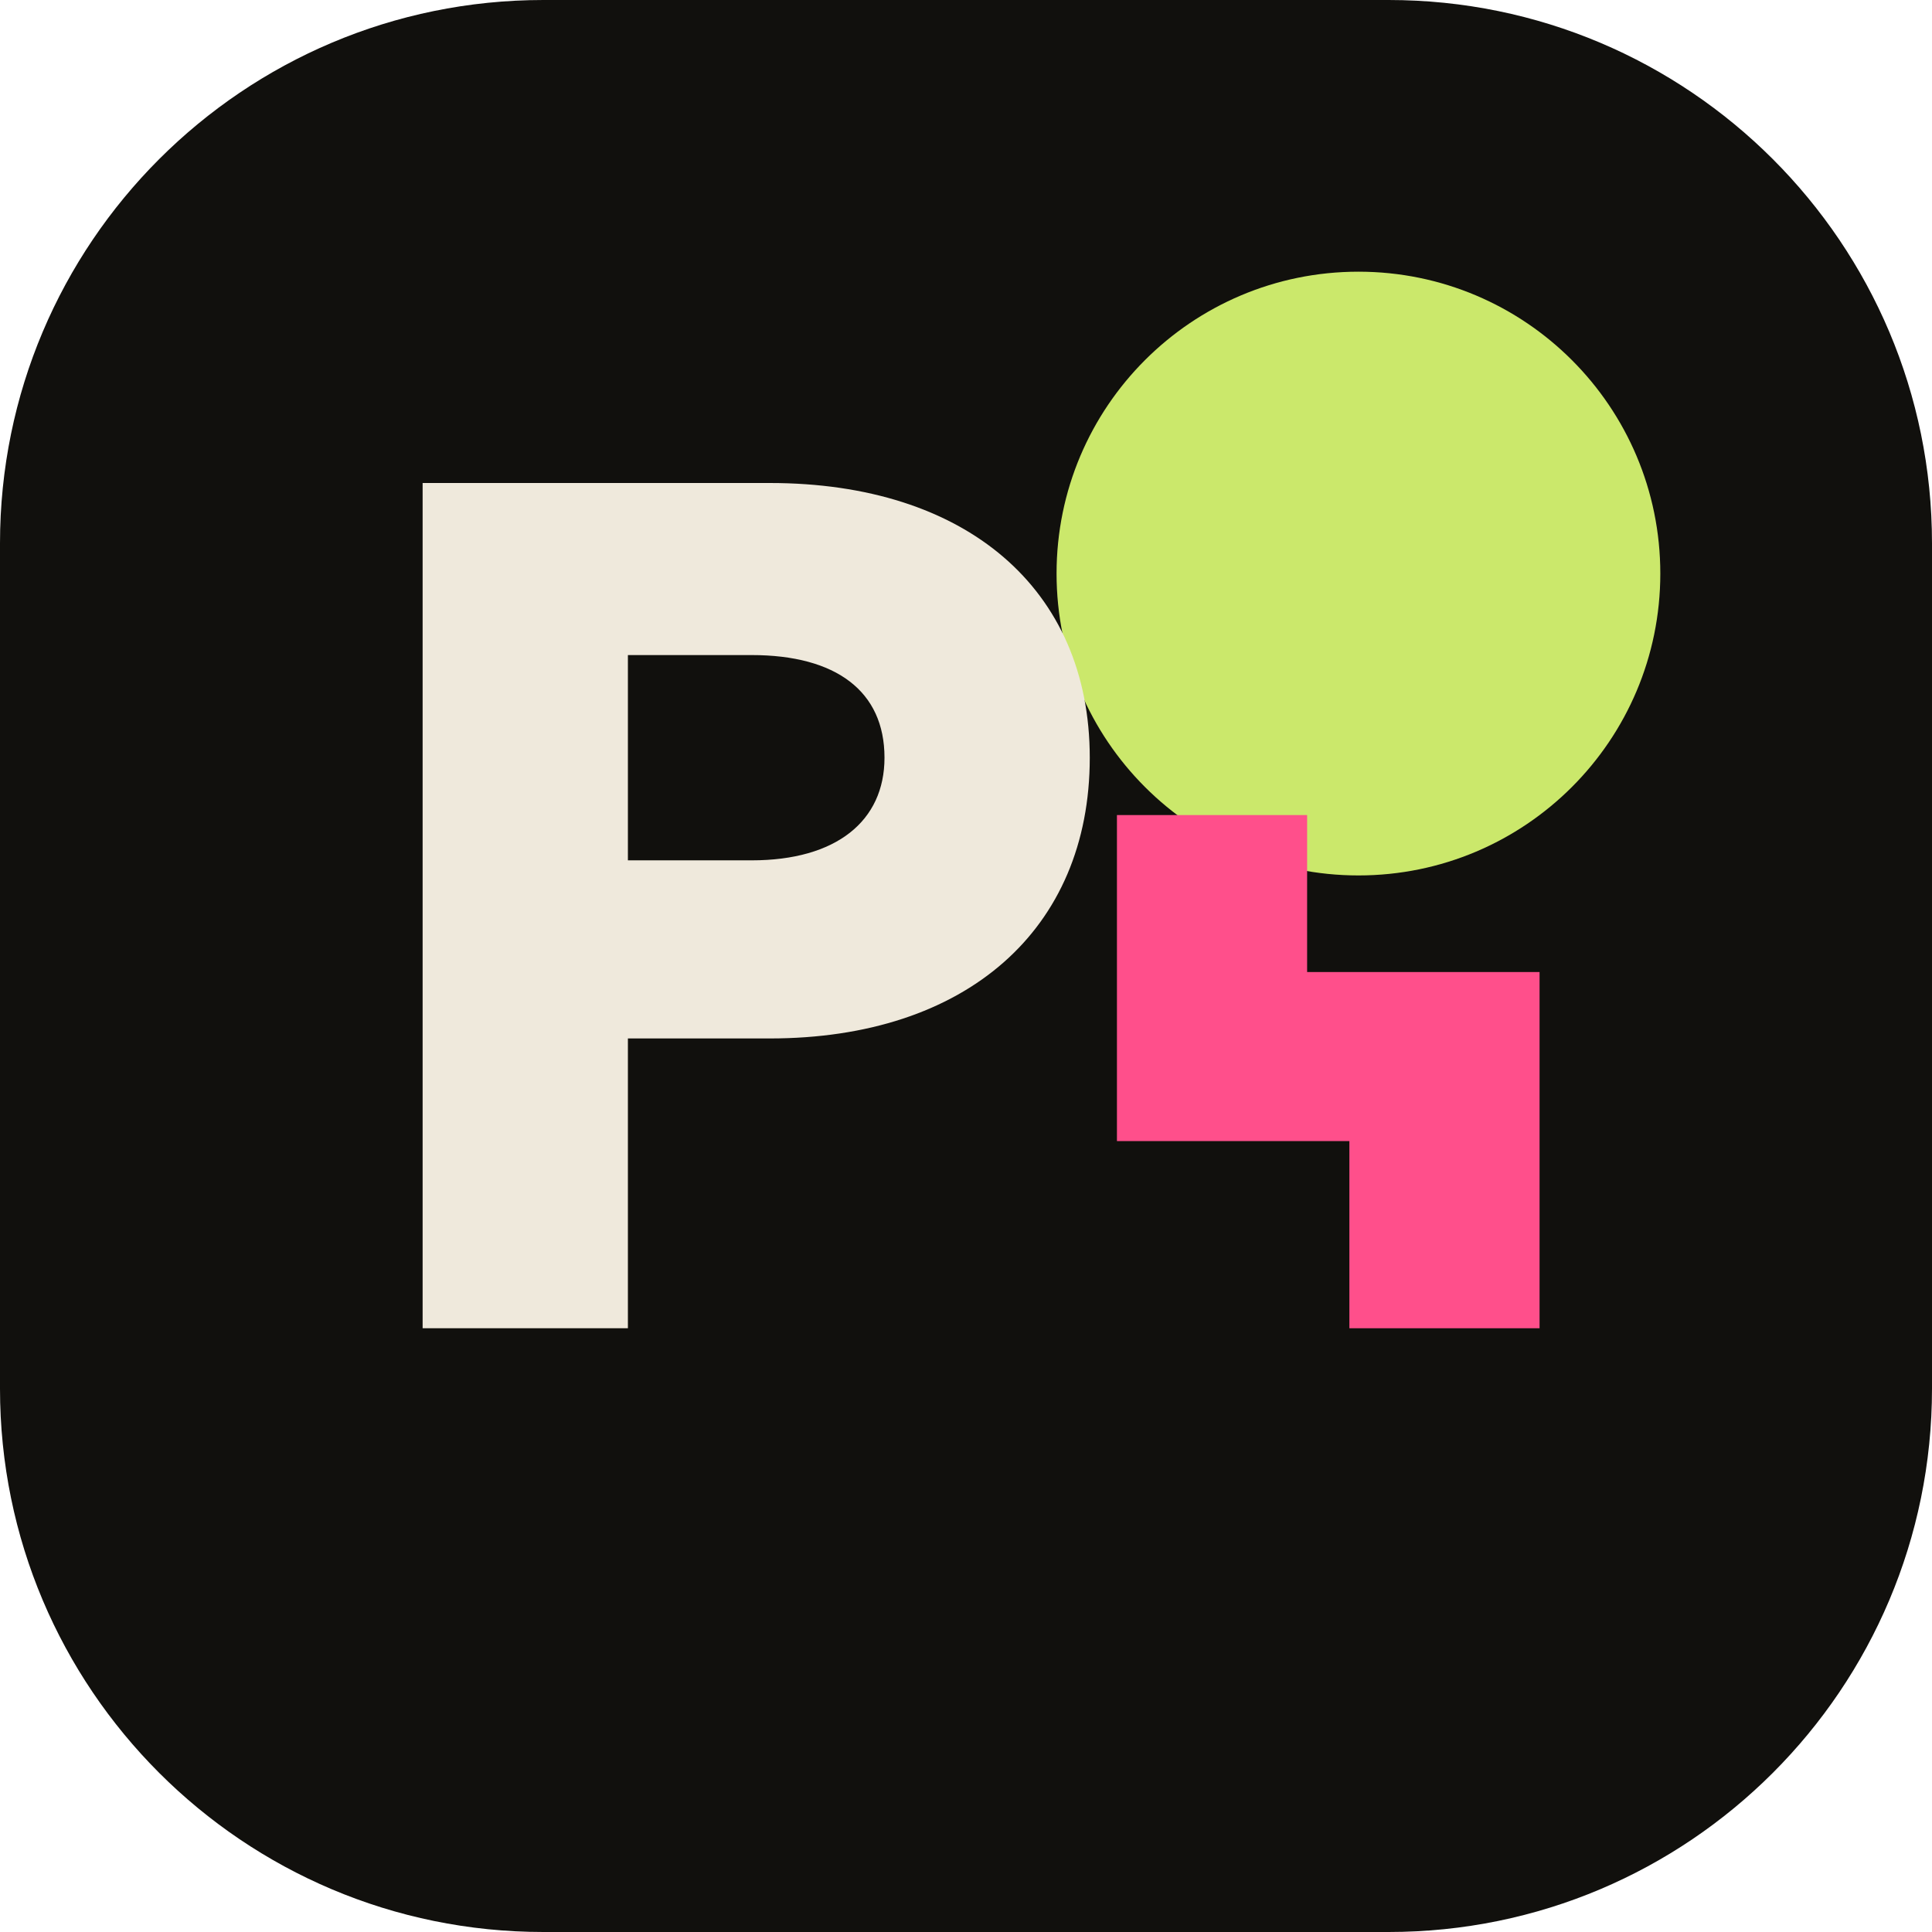
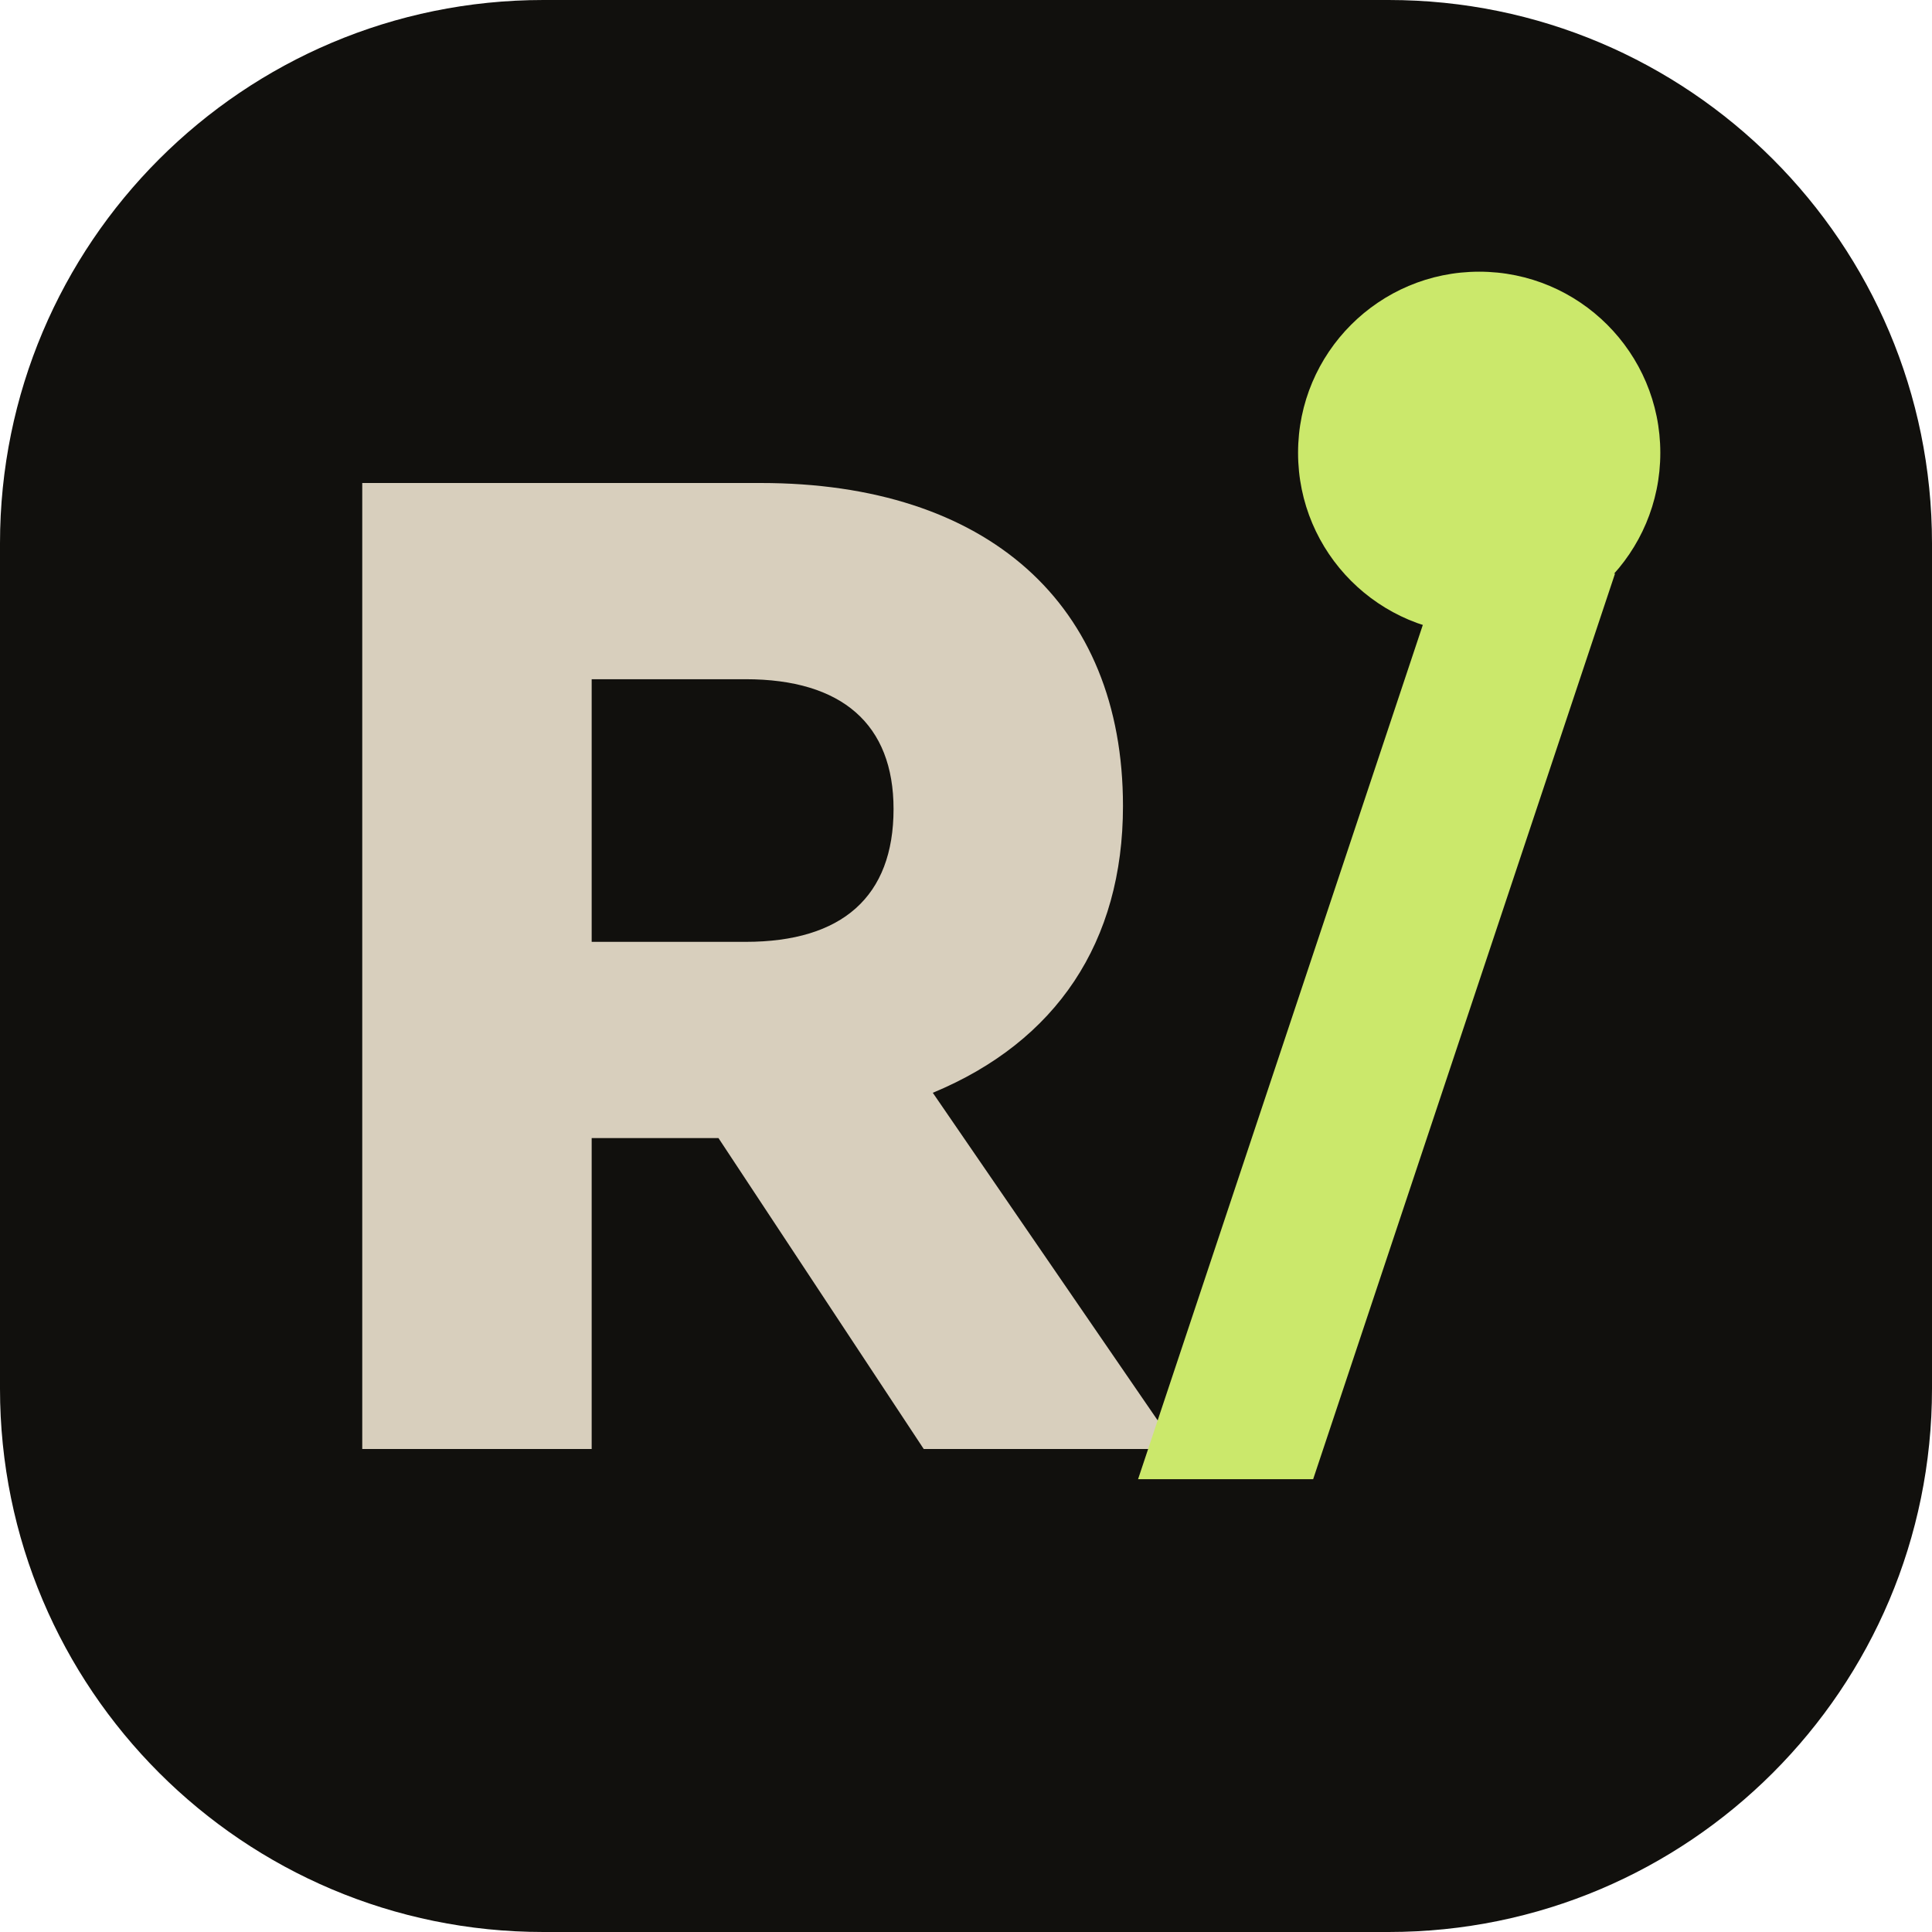
- <svg xmlns="http://www.w3.org/2000/svg" viewBox="0 0 64 64" role="img" aria-label="Nextgen Portfolio">
+ <svg xmlns="http://www.w3.org/2000/svg" viewBox="0 0 64 64" role="img" aria-label="RU / YUAN">
  <rect width="64" height="64" rx="18" fill="#11100d" />
-   <circle cx="45" cy="19" r="10" fill="#cbe86b" />
-   <path fill="#efe9dc" d="M14 44V16h11.5c6.5 0 10.6 3.5 10.6 9.1 0 5.7-4.1 9.3-10.6 9.3h-4.7V44H14Zm6.8-15.5h4.1c2.8 0 4.4-1.3 4.4-3.4 0-2.2-1.6-3.4-4.4-3.4h-4.1v6.8Z" />
-   <path fill="#ff4f8b" d="M37 44V27h6.3v5.2H51V44h-6.3v-6.2h-7.7Z" />
+   <circle cx="49" cy="15" r="6" fill="#cbe86b" />
+   <path fill="#d8cfbd" d="M12 48V16h13.2c7.5 0 12 4 12 10.7 0 4.5-2.2 7.8-6.3 9.5L39 48h-8.4l-6.8-10.3h-4.2V48H12Zm7.6-16.8h5.1c3.2 0 4.9-1.5 4.9-4.4 0-2.8-1.7-4.3-4.9-4.3h-5.1v8.7Z" />
+   <path fill="#cbe86b" d="M43.5 49h-5.8l10-30h5.8l-10 30Z" />
</svg>
